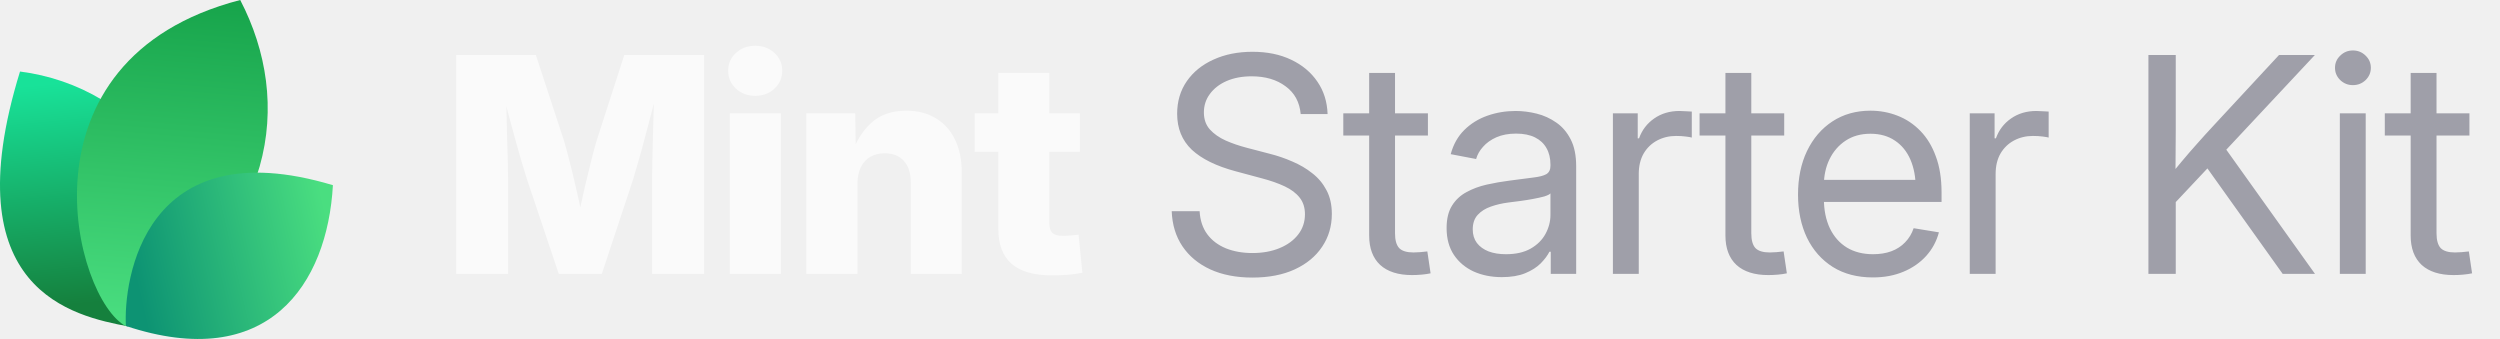
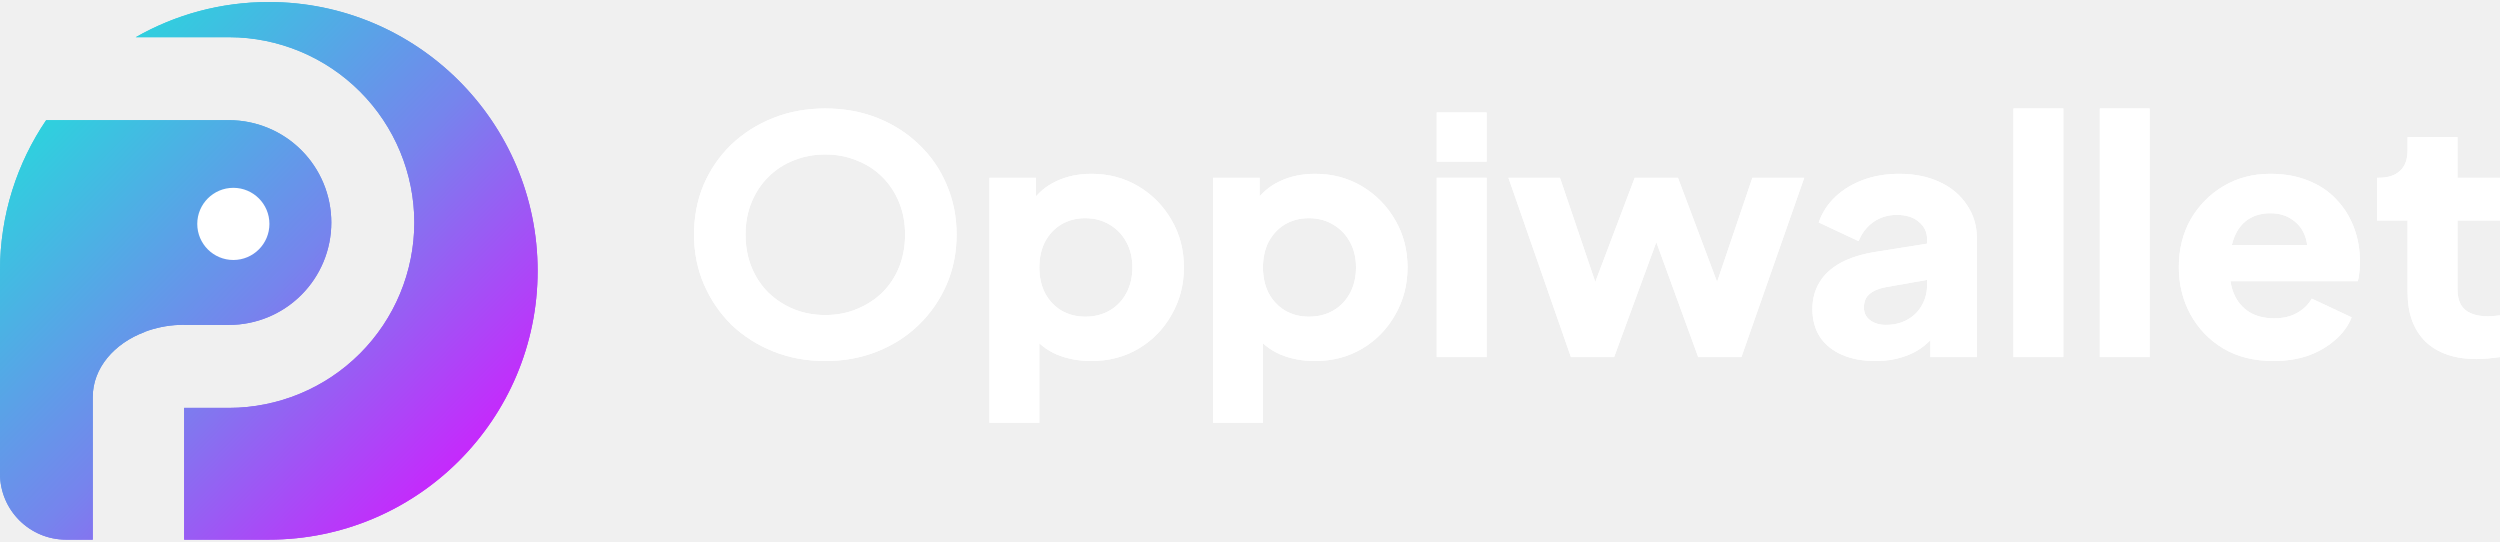
- <svg xmlns="http://www.w3.org/2000/svg" width="177" height="24" viewBox="0 0 177 24" fill="none">
-   <path d="M9.061 23.108C5.268 22.377 -3.391 20.627 1.417 5.064C9.634 6.099 16.973 14.064 9.061 23.108Z" fill="url(#paint0_linear_17557_2145)" />
-   <path d="M8.919 23.094C5.276 21.222 0.784 4.209 17.007 0C20.757 7.193 19.621 16.545 8.919 23.094Z" fill="url(#paint1_linear_17557_2145)" />
-   <path d="M8.914 23.079C8.735 19.882 10.159 9.085 23.57 13.111C23.181 20.123 18.984 26.418 8.914 23.079Z" fill="url(#paint2_linear_17557_2145)" />
-   <path d="M32.301 19.392V3.894H37.938L39.925 9.948C40.036 10.315 40.164 10.787 40.31 11.362C40.462 11.938 40.611 12.552 40.757 13.204C40.91 13.855 41.048 14.483 41.173 15.086C41.305 15.682 41.412 16.192 41.495 16.615H40.695C40.771 16.192 40.871 15.682 40.996 15.086C41.128 14.49 41.267 13.866 41.412 13.214C41.565 12.562 41.714 11.948 41.86 11.373C42.005 10.79 42.133 10.315 42.244 9.948L44.2 3.894H49.848V19.392H46.166V12.704C46.166 12.357 46.173 11.917 46.187 11.383C46.2 10.849 46.214 10.27 46.228 9.646C46.249 9.022 46.266 8.391 46.28 7.753C46.301 7.115 46.311 6.519 46.311 5.964H46.623C46.485 6.561 46.332 7.181 46.166 7.826C45.999 8.471 45.833 9.102 45.666 9.719C45.507 10.336 45.351 10.901 45.198 11.414C45.053 11.928 44.928 12.357 44.824 12.704L42.608 19.392H39.561L37.314 12.704C37.203 12.357 37.072 11.928 36.919 11.414C36.773 10.901 36.614 10.34 36.441 9.729C36.274 9.112 36.104 8.481 35.931 7.836C35.764 7.192 35.608 6.567 35.463 5.964H35.827C35.834 6.512 35.844 7.105 35.858 7.743C35.872 8.374 35.886 9.005 35.9 9.636C35.92 10.26 35.938 10.839 35.952 11.373C35.965 11.907 35.972 12.351 35.972 12.704V19.392H32.301ZM51.668 19.392V8.024H55.288V19.392H51.668ZM53.468 6.786C52.927 6.786 52.473 6.616 52.105 6.276C51.738 5.93 51.554 5.507 51.554 5.007C51.554 4.508 51.738 4.088 52.105 3.749C52.473 3.409 52.927 3.239 53.468 3.239C54.009 3.239 54.463 3.409 54.83 3.749C55.198 4.082 55.382 4.501 55.382 5.007C55.382 5.507 55.198 5.93 54.83 6.276C54.463 6.616 54.009 6.786 53.468 6.786ZM60.708 13.027V19.392H57.088V8.024H60.551L60.593 10.967H60.281C60.593 10.024 61.061 9.268 61.685 8.7C62.309 8.124 63.138 7.836 64.171 7.836C64.975 7.836 65.672 8.017 66.262 8.377C66.851 8.731 67.302 9.234 67.614 9.885C67.933 10.537 68.092 11.307 68.092 12.194V19.392H64.483V12.912C64.483 12.26 64.32 11.754 63.994 11.394C63.675 11.033 63.221 10.853 62.632 10.853C62.25 10.853 61.914 10.936 61.623 11.102C61.332 11.269 61.106 11.515 60.947 11.841C60.787 12.16 60.708 12.555 60.708 13.027ZM76.456 8.024V10.749H69.008V8.024H76.456ZM70.683 5.163H74.292V15.783C74.292 16.102 74.361 16.334 74.5 16.48C74.646 16.625 74.899 16.698 75.259 16.698C75.405 16.698 75.596 16.688 75.831 16.667C76.074 16.646 76.251 16.629 76.362 16.615L76.632 19.309C76.313 19.378 75.963 19.427 75.582 19.455C75.207 19.482 74.836 19.496 74.469 19.496C73.2 19.496 72.25 19.222 71.619 18.674C70.995 18.127 70.683 17.308 70.683 16.22V5.163Z" fill="#FAFAFA" />
-   <path d="M88.667 19.652C87.523 19.652 86.528 19.458 85.682 19.07C84.843 18.681 84.188 18.137 83.716 17.437C83.245 16.736 82.992 15.908 82.957 14.951H84.933C84.968 15.596 85.148 16.14 85.474 16.584C85.8 17.021 86.24 17.354 86.795 17.582C87.35 17.804 87.974 17.915 88.667 17.915C89.388 17.915 90.026 17.801 90.581 17.572C91.143 17.343 91.583 17.024 91.902 16.615C92.228 16.199 92.391 15.717 92.391 15.169C92.391 14.698 92.266 14.306 92.017 13.994C91.767 13.675 91.413 13.408 90.956 13.193C90.498 12.978 89.954 12.787 89.323 12.621L87.502 12.132C86.123 11.765 85.082 11.255 84.382 10.603C83.689 9.944 83.342 9.095 83.342 8.055C83.342 7.174 83.571 6.404 84.028 5.746C84.486 5.087 85.117 4.577 85.921 4.217C86.726 3.849 87.645 3.666 88.678 3.666C89.718 3.666 90.63 3.853 91.413 4.227C92.204 4.602 92.824 5.122 93.275 5.787C93.726 6.446 93.965 7.209 93.993 8.076H92.089C92.013 7.23 91.656 6.574 91.018 6.11C90.387 5.638 89.586 5.403 88.615 5.403C87.95 5.403 87.36 5.513 86.847 5.735C86.341 5.957 85.946 6.262 85.661 6.651C85.377 7.032 85.235 7.469 85.235 7.961C85.235 8.447 85.377 8.849 85.661 9.168C85.946 9.48 86.317 9.74 86.774 9.948C87.232 10.149 87.724 10.319 88.251 10.457L89.884 10.884C90.439 11.023 90.977 11.206 91.496 11.435C92.023 11.657 92.495 11.934 92.911 12.267C93.334 12.593 93.67 12.995 93.92 13.474C94.17 13.945 94.294 14.504 94.294 15.149C94.294 16.015 94.066 16.788 93.608 17.468C93.157 18.148 92.512 18.681 91.673 19.07C90.834 19.458 89.832 19.652 88.667 19.652ZM101.097 8.024V9.594H95.106V8.024H101.097ZM96.937 5.163H98.767V16.521C98.767 17 98.865 17.347 99.059 17.562C99.26 17.77 99.6 17.874 100.078 17.874C100.21 17.874 100.366 17.867 100.546 17.853C100.733 17.832 100.903 17.815 101.056 17.801L101.285 19.351C101.097 19.392 100.886 19.423 100.65 19.444C100.414 19.465 100.189 19.475 99.974 19.475C98.996 19.475 98.244 19.236 97.717 18.758C97.197 18.272 96.937 17.579 96.937 16.677V5.163ZM106.33 19.621C105.595 19.621 104.932 19.489 104.343 19.226C103.754 18.955 103.285 18.564 102.939 18.05C102.592 17.53 102.419 16.896 102.419 16.147C102.419 15.495 102.547 14.965 102.804 14.556C103.06 14.146 103.403 13.828 103.833 13.599C104.263 13.363 104.742 13.186 105.269 13.068C105.796 12.95 106.333 12.857 106.881 12.787C107.574 12.69 108.132 12.617 108.555 12.569C108.978 12.52 109.287 12.441 109.481 12.33C109.675 12.212 109.772 12.014 109.772 11.737V11.654C109.772 11.203 109.679 10.815 109.492 10.489C109.311 10.163 109.041 9.91 108.68 9.729C108.32 9.549 107.872 9.459 107.338 9.459C106.805 9.459 106.34 9.546 105.945 9.719C105.556 9.892 105.241 10.118 104.998 10.395C104.755 10.665 104.593 10.953 104.509 11.258L102.71 10.915C102.897 10.222 103.22 9.65 103.677 9.199C104.135 8.748 104.679 8.412 105.31 8.19C105.941 7.968 106.607 7.857 107.307 7.857C107.8 7.857 108.295 7.92 108.795 8.044C109.301 8.169 109.765 8.381 110.188 8.679C110.611 8.97 110.951 9.369 111.208 9.875C111.464 10.374 111.593 11.005 111.593 11.768V19.392H109.793V17.822H109.7C109.568 18.085 109.363 18.359 109.086 18.643C108.809 18.921 108.444 19.153 107.994 19.34C107.543 19.527 106.988 19.621 106.33 19.621ZM106.621 17.998C107.321 17.998 107.904 17.867 108.368 17.603C108.84 17.333 109.19 16.986 109.419 16.563C109.654 16.133 109.772 15.682 109.772 15.211V13.692C109.703 13.769 109.554 13.841 109.325 13.911C109.096 13.973 108.829 14.032 108.524 14.088C108.226 14.143 107.921 14.192 107.609 14.233C107.304 14.275 107.033 14.309 106.798 14.337C106.354 14.393 105.938 14.49 105.549 14.628C105.168 14.76 104.86 14.954 104.624 15.211C104.388 15.467 104.27 15.811 104.27 16.241C104.27 16.615 104.367 16.934 104.561 17.198C104.762 17.461 105.04 17.662 105.393 17.801C105.747 17.933 106.156 17.998 106.621 17.998ZM114.193 19.392V8.024H115.951V9.792H116.045C116.253 9.209 116.61 8.741 117.116 8.388C117.622 8.034 118.219 7.857 118.905 7.857C119.058 7.857 119.217 7.864 119.384 7.878C119.55 7.885 119.682 7.892 119.779 7.899V9.74C119.716 9.719 119.578 9.695 119.363 9.667C119.155 9.639 118.922 9.625 118.666 9.625C118.174 9.625 117.726 9.733 117.324 9.948C116.922 10.163 116.603 10.471 116.367 10.874C116.138 11.276 116.024 11.758 116.024 12.319V19.392H114.193ZM126.322 8.024V9.594H120.33V8.024H126.322ZM122.161 5.163H123.992V16.521C123.992 17 124.089 17.347 124.283 17.562C124.484 17.77 124.824 17.874 125.302 17.874C125.434 17.874 125.59 17.867 125.77 17.853C125.958 17.832 126.127 17.815 126.28 17.801L126.509 19.351C126.322 19.392 126.11 19.423 125.874 19.444C125.639 19.465 125.413 19.475 125.198 19.475C124.221 19.475 123.468 19.236 122.941 18.758C122.421 18.272 122.161 17.579 122.161 16.677V5.163ZM132.604 19.642C131.502 19.642 130.555 19.396 129.765 18.903C128.974 18.404 128.364 17.714 127.934 16.834C127.511 15.946 127.3 14.927 127.3 13.775C127.3 12.611 127.511 11.584 127.934 10.697C128.364 9.802 128.964 9.102 129.734 8.596C130.51 8.089 131.408 7.836 132.428 7.836C133.1 7.836 133.738 7.954 134.341 8.19C134.952 8.426 135.489 8.783 135.954 9.261C136.425 9.74 136.793 10.343 137.056 11.071C137.327 11.792 137.462 12.645 137.462 13.63V14.296H128.433V12.735H136.463L135.631 13.297C135.631 12.541 135.506 11.876 135.257 11.3C135.007 10.725 134.643 10.277 134.165 9.958C133.686 9.632 133.107 9.469 132.428 9.469C131.748 9.469 131.162 9.632 130.67 9.958C130.177 10.284 129.796 10.725 129.526 11.279C129.262 11.827 129.13 12.441 129.13 13.12V14.046C129.13 14.864 129.273 15.572 129.557 16.168C129.841 16.757 130.243 17.211 130.763 17.53C131.283 17.842 131.901 17.998 132.615 17.998C133.093 17.998 133.523 17.929 133.905 17.79C134.293 17.645 134.619 17.433 134.882 17.156C135.153 16.879 135.354 16.546 135.486 16.157L137.275 16.449C137.108 17.08 136.81 17.634 136.38 18.113C135.95 18.591 135.413 18.966 134.768 19.236C134.123 19.507 133.402 19.642 132.604 19.642ZM139.459 19.392V8.024H141.217V9.792H141.311C141.519 9.209 141.876 8.741 142.382 8.388C142.888 8.034 143.485 7.857 144.171 7.857C144.324 7.857 144.483 7.864 144.649 7.878C144.816 7.885 144.948 7.892 145.045 7.899V9.74C144.982 9.719 144.844 9.695 144.629 9.667C144.421 9.639 144.188 9.625 143.932 9.625C143.439 9.625 142.992 9.733 142.59 9.948C142.188 10.163 141.869 10.471 141.633 10.874C141.404 11.276 141.29 11.758 141.29 12.319V19.392H139.459ZM153.429 14.961V12.715C153.783 12.257 154.136 11.82 154.49 11.404C154.844 10.981 155.204 10.565 155.572 10.156C155.939 9.74 156.314 9.327 156.695 8.918L161.355 3.894H163.893L157.277 10.967H157.184L153.429 14.961ZM152.108 19.392V3.894H154.043V9.241L154.022 12.559L154.043 13.505V19.392H152.108ZM161.615 19.392L155.967 11.477L157.173 9.969L163.903 19.392H161.615ZM165.661 19.392V8.024H167.492V19.392H165.661ZM166.587 6.027C166.24 6.027 165.942 5.909 165.692 5.673C165.443 5.43 165.318 5.139 165.318 4.799C165.318 4.459 165.443 4.172 165.692 3.936C165.942 3.693 166.24 3.572 166.587 3.572C166.934 3.572 167.232 3.693 167.482 3.936C167.731 4.172 167.856 4.459 167.856 4.799C167.856 5.139 167.731 5.43 167.482 5.673C167.232 5.909 166.934 6.027 166.587 6.027ZM174.836 8.024V9.594H168.844V8.024H174.836ZM170.675 5.163H172.506V16.521C172.506 17 172.603 17.347 172.797 17.562C172.998 17.77 173.338 17.874 173.816 17.874C173.948 17.874 174.104 17.867 174.284 17.853C174.472 17.832 174.641 17.815 174.794 17.801L175.023 19.351C174.836 19.392 174.624 19.423 174.388 19.444C174.153 19.465 173.927 19.475 173.712 19.475C172.735 19.475 171.982 19.236 171.455 18.758C170.935 18.272 170.675 17.579 170.675 16.677V5.163Z" fill="#9F9FA9" />
+ <svg xmlns="http://www.w3.org/2000/svg" width="240" height="52" viewBox="0 0 240 52" fill="none">
+   <path d="M0 26C0 20.64 1.634 15.662 4.431 11.537H21.98C24.586 11.537 27.085 12.572 28.928 14.415C30.771 16.258 31.807 18.758 31.807 21.364C31.807 23.971 30.771 26.47 28.928 28.313C27.085 30.156 24.586 31.191 21.98 31.191H17.677V31.177C17.55 31.177 17.414 31.18 17.286 31.191H17.172C16.05 31.237 14.942 31.462 13.891 31.857V31.87C13.891 31.87 13.891 31.87 13.891 31.87C10.943 32.972 8.906 35.352 8.906 38.105V51.806H6.338C2.838 51.806 0 48.969 0 45.468V26Z" fill="url(#paint0_linear_11503_7381)" />
+   <path d="M17.677 51.806H25.806C40.059 51.806 51.613 40.252 51.613 26C51.613 11.748 40.059 0.194 25.806 0.194C21.16 0.194 16.801 1.421 13.036 3.57H21.99C26.706 3.578 31.226 5.456 34.56 8.791C37.893 12.127 39.768 16.648 39.774 21.364C39.768 26.082 37.892 30.605 34.556 33.941C31.22 37.276 26.697 39.153 21.98 39.158H17.677V51.806Z" fill="url(#paint1_linear_11503_7381)" />
+   <path d="M22.401 24.959C24.314 24.959 25.865 23.408 25.865 21.495C25.865 19.582 24.314 18.031 22.401 18.031C20.488 18.031 18.937 19.582 18.937 21.495C18.937 23.408 20.488 24.959 22.401 24.959Z" fill="white" />
+   <path d="M237.767 34.469C235.661 34.469 234.023 33.913 232.853 32.799C231.704 31.664 231.13 30.087 231.13 28.07V21.165H228.195V17.067H228.354C229.248 17.067 229.928 16.846 230.396 16.404C230.886 15.963 231.13 15.301 231.13 14.418V13.157H235.916V17.067H240V21.165H235.916V27.754C235.916 28.343 236.022 28.837 236.235 29.236C236.448 29.614 236.778 29.898 237.224 30.087C237.671 30.276 238.224 30.371 238.883 30.371C239.032 30.371 239.202 30.36 239.394 30.34C239.585 30.319 239.787 30.297 240 30.276V34.28C239.681 34.322 239.319 34.364 238.915 34.407C238.511 34.449 238.128 34.469 237.767 34.469Z" fill="white" />
+   <path d="M218.262 34.659C216.411 34.659 214.805 34.259 213.444 33.461C212.082 32.641 211.03 31.548 210.285 30.182C209.541 28.816 209.168 27.302 209.168 25.642C209.168 23.918 209.551 22.384 210.317 21.039C211.104 19.694 212.157 18.632 213.476 17.855C214.794 17.077 216.283 16.688 217.943 16.688C219.325 16.688 220.548 16.909 221.612 17.35C222.675 17.77 223.569 18.37 224.292 19.147C225.036 19.925 225.6 20.829 225.983 21.859C226.366 22.867 226.557 23.971 226.557 25.169C226.557 25.505 226.536 25.841 226.493 26.178C226.472 26.493 226.419 26.766 226.334 26.997H213.284V23.529H223.622L221.356 25.169C221.569 24.265 221.559 23.466 221.325 22.773C221.091 22.058 220.676 21.501 220.08 21.102C219.506 20.682 218.793 20.471 217.943 20.471C217.113 20.471 216.4 20.671 215.805 21.07C215.209 21.47 214.763 22.058 214.465 22.836C214.167 23.614 214.05 24.559 214.114 25.673C214.029 26.64 214.146 27.491 214.465 28.227C214.784 28.963 215.273 29.541 215.932 29.961C216.592 30.36 217.389 30.56 218.325 30.56C219.176 30.56 219.899 30.392 220.495 30.056C221.112 29.719 221.59 29.257 221.931 28.669L225.759 30.465C225.419 31.306 224.877 32.042 224.132 32.672C223.409 33.303 222.548 33.797 221.548 34.154C220.548 34.49 219.453 34.659 218.262 34.659Z" fill="white" />
+   <path d="M201.582 34.28V10.414H206.368V34.28H201.582Z" fill="white" />
+   <path d="M193.294 34.28V10.414H198.08V34.28H193.294Z" fill="white" />
+   <path d="M180.085 34.659C178.83 34.659 177.745 34.459 176.83 34.06C175.916 33.66 175.214 33.093 174.724 32.357C174.235 31.601 173.991 30.707 173.991 29.677C173.991 28.71 174.214 27.859 174.661 27.124C175.107 26.367 175.788 25.736 176.703 25.232C177.639 24.728 178.798 24.37 180.18 24.16L185.509 23.309V26.777L181.042 27.565C180.361 27.691 179.84 27.912 179.478 28.227C179.117 28.521 178.936 28.952 178.936 29.52C178.936 30.045 179.138 30.455 179.542 30.749C179.946 31.044 180.446 31.191 181.042 31.191C181.829 31.191 182.52 31.023 183.116 30.686C183.711 30.35 184.169 29.898 184.488 29.331C184.828 28.742 184.998 28.101 184.998 27.407V22.93C184.998 22.279 184.732 21.733 184.201 21.291C183.69 20.85 182.988 20.629 182.095 20.629C181.244 20.629 180.489 20.86 179.829 21.323C179.191 21.785 178.723 22.395 178.426 23.151L174.597 21.354C174.937 20.387 175.48 19.557 176.224 18.863C176.968 18.17 177.862 17.634 178.904 17.256C179.946 16.877 181.084 16.688 182.318 16.688C183.786 16.688 185.083 16.951 186.211 17.476C187.338 18.002 188.21 18.737 188.827 19.683C189.465 20.608 189.784 21.69 189.784 22.93V34.28H185.317V31.506L186.402 31.317C185.892 32.073 185.328 32.704 184.711 33.208C184.094 33.692 183.403 34.049 182.637 34.28C181.871 34.532 181.021 34.659 180.085 34.659Z" fill="white" />
+   <path d="M150.808 34.28L144.81 17.066H149.755L153.967 29.488L152.244 29.457L156.934 17.066H161.082L165.74 29.457L164.018 29.488L168.229 17.066H173.206L167.176 34.28H163.028L158.179 20.976H159.838L154.956 34.28H150.808Z" fill="white" />
+   <path d="M137.926 34.28V17.066H142.712V34.28H137.926ZM137.926 15.522V10.793H142.712V15.522H137.926Z" fill="white" />
+   <path d="M116.458 40.586V17.066H120.925V20.345L120.51 19.399C121.084 18.538 121.861 17.876 122.839 17.413C123.839 16.93 124.977 16.688 126.253 16.688C127.912 16.688 129.412 17.087 130.752 17.886C132.092 18.685 133.155 19.767 133.942 21.134C134.729 22.479 135.123 23.992 135.123 25.673C135.123 27.334 134.729 28.847 133.942 30.213C133.177 31.579 132.124 32.662 130.784 33.461C129.444 34.259 127.923 34.659 126.221 34.659C125.03 34.659 123.924 34.449 122.903 34.028C121.903 33.587 121.095 32.946 120.478 32.105L121.244 31.128V40.586H116.458ZM125.647 30.402C126.54 30.402 127.327 30.203 128.008 29.803C128.688 29.404 129.22 28.847 129.603 28.133C129.986 27.418 130.177 26.598 130.177 25.673C130.177 24.749 129.986 23.939 129.603 23.246C129.22 22.531 128.688 21.974 128.008 21.575C127.327 21.154 126.54 20.944 125.647 20.944C124.796 20.944 124.03 21.144 123.349 21.543C122.69 21.943 122.169 22.5 121.786 23.214C121.424 23.929 121.244 24.749 121.244 25.673C121.244 26.598 121.424 27.418 121.786 28.133C122.169 28.847 122.69 29.404 123.349 29.803C124.03 30.203 124.796 30.402 125.647 30.402Z" fill="white" />
+   <path d="M94.99 40.586V17.066H99.457V20.345L99.042 19.399C99.616 18.538 100.393 17.876 101.371 17.413C102.371 16.93 103.509 16.688 104.785 16.688C106.444 16.688 107.944 17.087 109.284 17.886C110.624 18.685 111.687 19.767 112.474 21.134C113.261 22.479 113.655 23.992 113.655 25.673C113.655 27.334 113.261 28.847 112.474 30.213C111.709 31.579 110.656 32.662 109.316 33.461C107.976 34.259 106.455 34.659 104.753 34.659C103.562 34.659 102.456 34.449 101.435 34.028C100.435 33.587 99.627 32.946 99.01 32.105L99.776 31.128V40.586H94.99ZM104.179 30.402C105.072 30.402 105.859 30.203 106.54 29.803C107.22 29.404 107.752 28.847 108.135 28.133C108.518 27.418 108.709 26.598 108.709 25.673C108.709 24.749 108.518 23.939 108.135 23.246C107.752 22.531 107.22 21.974 106.54 21.575C105.859 21.154 105.072 20.944 104.179 20.944C103.328 20.944 102.562 21.144 101.881 21.543C101.222 21.943 100.701 22.5 100.318 23.214C99.957 23.929 99.776 24.749 99.776 25.673C99.776 26.598 99.957 27.418 100.318 28.133C100.701 28.847 101.222 29.404 101.881 29.803C102.562 30.203 103.328 30.402 104.179 30.402Z" fill="white" />
+   <path d="M79.23 34.659C77.444 34.659 75.784 34.354 74.253 33.744C72.722 33.135 71.381 32.284 70.233 31.191C69.106 30.077 68.223 28.784 67.585 27.313C66.947 25.841 66.627 24.244 66.627 22.521C66.627 20.797 66.936 19.2 67.553 17.729C68.191 16.257 69.074 14.975 70.201 13.882C71.35 12.789 72.69 11.938 74.221 11.329C75.753 10.719 77.422 10.414 79.23 10.414C81.038 10.414 82.708 10.719 84.24 11.329C85.771 11.938 87.1 12.789 88.228 13.882C89.376 14.975 90.259 16.257 90.876 17.729C91.514 19.2 91.833 20.797 91.833 22.521C91.833 24.244 91.514 25.841 90.876 27.313C90.238 28.784 89.345 30.077 88.196 31.191C87.069 32.284 85.739 33.135 84.208 33.744C82.676 34.354 81.017 34.659 79.23 34.659ZM79.23 30.245C80.315 30.245 81.315 30.056 82.23 29.677C83.165 29.299 83.984 28.774 84.686 28.101C85.388 27.407 85.931 26.588 86.314 25.642C86.696 24.696 86.888 23.656 86.888 22.521C86.888 21.386 86.696 20.356 86.314 19.431C85.931 18.485 85.388 17.666 84.686 16.972C83.984 16.278 83.165 15.753 82.23 15.396C81.315 15.017 80.315 14.828 79.23 14.828C78.145 14.828 77.135 15.017 76.199 15.396C75.285 15.753 74.476 16.278 73.774 16.972C73.073 17.666 72.53 18.485 72.147 19.431C71.764 20.356 71.573 21.386 71.573 22.521C71.573 23.656 71.764 24.696 72.147 25.642C72.53 26.588 73.073 27.407 73.774 28.101C74.476 28.774 75.285 29.299 76.199 29.677C77.135 30.056 78.145 30.245 79.23 30.245Z" fill="white" />
+   <path d="M0 26C0 20.64 1.634 15.662 4.431 11.537H21.98C24.586 11.537 27.085 12.572 28.928 14.415C30.771 16.258 31.807 18.758 31.807 21.364C31.807 23.971 30.771 26.47 28.928 28.313C27.085 30.156 24.586 31.191 21.98 31.191H17.677V31.177C17.55 31.177 17.414 31.18 17.286 31.191H17.172C16.05 31.237 14.942 31.462 13.891 31.857V31.87C13.891 31.87 13.891 31.87 13.891 31.87C10.943 32.972 8.906 35.352 8.906 38.105V51.806H6.338C2.838 51.806 0 48.969 0 45.468V26Z" fill="url(#paint2_linear_11503_7381)" />
+   <path d="M17.677 51.806H25.806C40.059 51.806 51.613 40.252 51.613 26C51.613 11.748 40.059 0.194 25.806 0.194C21.16 0.194 16.801 1.421 13.036 3.57H21.99C26.706 3.578 31.226 5.456 34.56 8.791C37.893 12.127 39.768 16.648 39.774 21.364C39.768 26.082 37.892 30.605 34.556 33.941C31.22 37.276 26.697 39.153 21.98 39.158H17.677V51.806Z" fill="url(#paint3_linear_11503_7381)" />
+   <path d="M22.401 24.959C24.314 24.959 25.865 23.408 25.865 21.495C25.865 19.582 24.314 18.031 22.401 18.031C20.488 18.031 18.937 19.582 18.937 21.495C18.937 23.408 20.488 24.959 22.401 24.959Z" fill="white" />
+   <path d="M237.767 34.469C235.661 34.469 234.023 33.913 232.853 32.799C231.704 31.664 231.13 30.087 231.13 28.07V21.165H228.195V17.067H228.354C229.248 17.067 229.928 16.846 230.396 16.404C230.886 15.963 231.13 15.301 231.13 14.418V13.157H235.916V17.067H240V21.165H235.916V27.754C235.916 28.343 236.022 28.837 236.235 29.236C236.448 29.614 236.778 29.898 237.224 30.087C237.671 30.276 238.224 30.371 238.883 30.371C239.032 30.371 239.202 30.36 239.394 30.34C239.585 30.319 239.787 30.297 240 30.276V34.28C239.681 34.322 239.319 34.364 238.915 34.407C238.511 34.449 238.128 34.469 237.767 34.469Z" fill="white" />
+   <path d="M218.262 34.659C216.411 34.659 214.805 34.259 213.444 33.461C212.082 32.641 211.03 31.548 210.285 30.182C209.541 28.816 209.168 27.302 209.168 25.642C209.168 23.918 209.551 22.384 210.317 21.039C211.104 19.694 212.157 18.632 213.476 17.855C214.794 17.077 216.283 16.688 217.943 16.688C219.325 16.688 220.548 16.909 221.612 17.35C222.675 17.77 223.569 18.37 224.292 19.147C225.036 19.925 225.6 20.829 225.983 21.859C226.366 22.867 226.557 23.971 226.557 25.169C226.557 25.505 226.536 25.841 226.493 26.178C226.472 26.493 226.419 26.766 226.334 26.997H213.284V23.529H223.622L221.356 25.169C221.569 24.265 221.559 23.466 221.325 22.773C221.091 22.058 220.676 21.501 220.08 21.102C219.506 20.682 218.793 20.471 217.943 20.471C217.113 20.471 216.4 20.671 215.805 21.07C215.209 21.47 214.763 22.058 214.465 22.836C214.167 23.614 214.05 24.559 214.114 25.673C214.029 26.64 214.146 27.491 214.465 28.227C214.784 28.963 215.273 29.541 215.932 29.961C216.592 30.36 217.389 30.56 218.325 30.56C219.176 30.56 219.899 30.392 220.495 30.056C221.112 29.719 221.59 29.257 221.931 28.669L225.759 30.465C225.419 31.306 224.877 32.042 224.132 32.672C223.409 33.303 222.548 33.797 221.548 34.154C220.548 34.49 219.453 34.659 218.262 34.659Z" fill="white" />
+   <path d="M201.582 34.28V10.414H206.368V34.28H201.582Z" fill="white" />
+   <path d="M193.294 34.28V10.414H198.08V34.28H193.294Z" fill="white" />
+   <path d="M180.085 34.659C178.83 34.659 177.745 34.459 176.83 34.06C175.916 33.66 175.214 33.093 174.724 32.357C174.235 31.601 173.991 30.707 173.991 29.677C173.991 28.71 174.214 27.859 174.661 27.124C175.107 26.367 175.788 25.736 176.703 25.232C177.639 24.728 178.798 24.37 180.18 24.16L185.509 23.309V26.777L181.042 27.565C180.361 27.691 179.84 27.912 179.478 28.227C179.117 28.521 178.936 28.952 178.936 29.52C178.936 30.045 179.138 30.455 179.542 30.749C179.946 31.044 180.446 31.191 181.042 31.191C181.829 31.191 182.52 31.023 183.116 30.686C183.711 30.35 184.169 29.898 184.488 29.331C184.828 28.742 184.998 28.101 184.998 27.407V22.93C184.998 22.279 184.732 21.733 184.201 21.291C183.69 20.85 182.988 20.629 182.095 20.629C181.244 20.629 180.489 20.86 179.829 21.323C179.191 21.785 178.723 22.395 178.426 23.151L174.597 21.354C174.937 20.387 175.48 19.557 176.224 18.863C176.968 18.17 177.862 17.634 178.904 17.256C179.946 16.877 181.084 16.688 182.318 16.688C183.786 16.688 185.083 16.951 186.211 17.476C187.338 18.002 188.21 18.737 188.827 19.683C189.465 20.608 189.784 21.69 189.784 22.93V34.28H185.317V31.506L186.402 31.317C185.892 32.073 185.328 32.704 184.711 33.208C184.094 33.692 183.403 34.049 182.637 34.28C181.871 34.532 181.021 34.659 180.085 34.659Z" fill="white" />
+   <path d="M150.808 34.28L144.81 17.066H149.755L153.967 29.488L152.244 29.457L156.934 17.066H161.082L165.74 29.457L164.018 29.488L168.229 17.066H173.206L167.176 34.28H163.028L158.179 20.976H159.838L154.956 34.28H150.808Z" fill="white" />
+   <path d="M137.926 34.28V17.066H142.712V34.28H137.926ZM137.926 15.522V10.793H142.712V15.522H137.926Z" fill="white" />
+   <path d="M116.458 40.586V17.066H120.925V20.345L120.51 19.399C121.084 18.538 121.861 17.876 122.839 17.413C123.839 16.93 124.977 16.688 126.253 16.688C127.912 16.688 129.412 17.087 130.752 17.886C132.092 18.685 133.155 19.767 133.942 21.134C134.729 22.479 135.123 23.992 135.123 25.673C135.123 27.334 134.729 28.847 133.942 30.213C133.177 31.579 132.124 32.662 130.784 33.461C129.444 34.259 127.923 34.659 126.221 34.659C125.03 34.659 123.924 34.449 122.903 34.028C121.903 33.587 121.095 32.946 120.478 32.105L121.244 31.128V40.586H116.458ZM125.647 30.402C126.54 30.402 127.327 30.203 128.008 29.803C128.688 29.404 129.22 28.847 129.603 28.133C129.986 27.418 130.177 26.598 130.177 25.673C130.177 24.749 129.986 23.939 129.603 23.246C129.22 22.531 128.688 21.974 128.008 21.575C127.327 21.154 126.54 20.944 125.647 20.944C124.796 20.944 124.03 21.144 123.349 21.543C122.69 21.943 122.169 22.5 121.786 23.214C121.424 23.929 121.244 24.749 121.244 25.673C121.244 26.598 121.424 27.418 121.786 28.133C122.169 28.847 122.69 29.404 123.349 29.803C124.03 30.203 124.796 30.402 125.647 30.402Z" fill="white" />
+   <path d="M94.99 40.586V17.066H99.457V20.345L99.042 19.399C99.616 18.538 100.393 17.876 101.371 17.413C102.371 16.93 103.509 16.688 104.785 16.688C106.444 16.688 107.944 17.087 109.284 17.886C110.624 18.685 111.687 19.767 112.474 21.134C113.261 22.479 113.655 23.992 113.655 25.673C113.655 27.334 113.261 28.847 112.474 30.213C111.709 31.579 110.656 32.662 109.316 33.461C107.976 34.259 106.455 34.659 104.753 34.659C103.562 34.659 102.456 34.449 101.435 34.028C100.435 33.587 99.627 32.946 99.01 32.105L99.776 31.128V40.586H94.99ZM104.179 30.402C105.072 30.402 105.859 30.203 106.54 29.803C107.22 29.404 107.752 28.847 108.135 28.133C108.518 27.418 108.709 26.598 108.709 25.673C108.709 24.749 108.518 23.939 108.135 23.246C107.752 22.531 107.22 21.974 106.54 21.575C105.859 21.154 105.072 20.944 104.179 20.944C103.328 20.944 102.562 21.144 101.881 21.543C101.222 21.943 100.701 22.5 100.318 23.214C99.957 23.929 99.776 24.749 99.776 25.673C99.776 26.598 99.957 27.418 100.318 28.133C100.701 28.847 101.222 29.404 101.881 29.803C102.562 30.203 103.328 30.402 104.179 30.402Z" fill="white" />
+   <path d="M79.23 34.659C77.444 34.659 75.784 34.354 74.253 33.744C72.722 33.135 71.381 32.284 70.233 31.191C69.106 30.077 68.223 28.784 67.585 27.313C66.947 25.841 66.627 24.244 66.627 22.521C66.627 20.797 66.936 19.2 67.553 17.729C68.191 16.257 69.074 14.975 70.201 13.882C71.35 12.789 72.69 11.938 74.221 11.329C75.753 10.719 77.422 10.414 79.23 10.414C81.038 10.414 82.708 10.719 84.24 11.329C85.771 11.938 87.1 12.789 88.228 13.882C89.376 14.975 90.259 16.257 90.876 17.729C91.514 19.2 91.833 20.797 91.833 22.521C91.833 24.244 91.514 25.841 90.876 27.313C90.238 28.784 89.345 30.077 88.196 31.191C87.069 32.284 85.739 33.135 84.208 33.744C82.676 34.354 81.017 34.659 79.23 34.659ZM79.23 30.245C80.315 30.245 81.315 30.056 82.23 29.677C83.165 29.299 83.984 28.774 84.686 28.101C85.388 27.407 85.931 26.588 86.314 25.642C86.696 24.696 86.888 23.656 86.888 22.521C86.888 21.386 86.696 20.356 86.314 19.431C85.931 18.485 85.388 17.666 84.686 16.972C83.984 16.278 83.165 15.753 82.23 15.396C81.315 15.017 80.315 14.828 79.23 14.828C78.145 14.828 77.135 15.017 76.199 15.396C75.285 15.753 74.476 16.278 73.774 16.972C73.073 17.666 72.53 18.485 72.147 19.431C71.764 20.356 71.573 21.386 71.573 22.521C71.573 23.656 71.764 24.696 72.147 25.642C72.53 26.588 73.073 27.407 73.774 28.101C74.476 28.774 75.285 29.299 76.199 29.677C77.135 30.056 78.145 30.245 79.23 30.245Z" fill="white" />
  <defs>
-     <linearGradient id="paint0_linear_17557_2145" x1="3.776" y1="5.916" x2="5.232" y2="21.559" gradientUnits="userSpaceOnUse">
-       <stop stop-color="#18E299" />
-       <stop offset="1" stop-color="#15803D" />
+     <linearGradient id="paint0_linear_11503_7381" x1="8.29" y1="7.967" x2="45.89" y2="44.446" gradientUnits="userSpaceOnUse">
+       <stop stop-color="#2FD0DE" />
+       <stop offset="0.51" stop-color="#7684ED" />
+       <stop offset="1" stop-color="#CA24FD" />
    </linearGradient>
-     <linearGradient id="paint1_linear_17557_2145" x1="12.171" y1="-0.718" x2="10.19" y2="22.983" gradientUnits="userSpaceOnUse">
-       <stop stop-color="#16A34A" />
-       <stop offset="1" stop-color="#4ADE80" />
+     <linearGradient id="paint1_linear_11503_7381" x1="8.29" y1="7.967" x2="45.89" y2="44.446" gradientUnits="userSpaceOnUse">
+       <stop stop-color="#2FD0DE" />
+       <stop offset="0.51" stop-color="#7684ED" />
+       <stop offset="1" stop-color="#CA24FD" />
    </linearGradient>
-     <linearGradient id="paint2_linear_17557_2145" x1="23.133" y1="15.353" x2="9.338" y2="18.52" gradientUnits="userSpaceOnUse">
-       <stop stop-color="#4ADE80" />
-       <stop offset="1" stop-color="#0D9373" />
+     <linearGradient id="paint2_linear_11503_7381" x1="8.29" y1="7.967" x2="45.89" y2="44.446" gradientUnits="userSpaceOnUse">
+       <stop stop-color="#2FD0DE" />
+       <stop offset="0.51" stop-color="#7684ED" />
+       <stop offset="1" stop-color="#CA24FD" />
+     </linearGradient>
+     <linearGradient id="paint3_linear_11503_7381" x1="8.29" y1="7.967" x2="45.89" y2="44.446" gradientUnits="userSpaceOnUse">
+       <stop stop-color="#2FD0DE" />
+       <stop offset="0.51" stop-color="#7684ED" />
+       <stop offset="1" stop-color="#CA24FD" />
    </linearGradient>
  </defs>
</svg>
